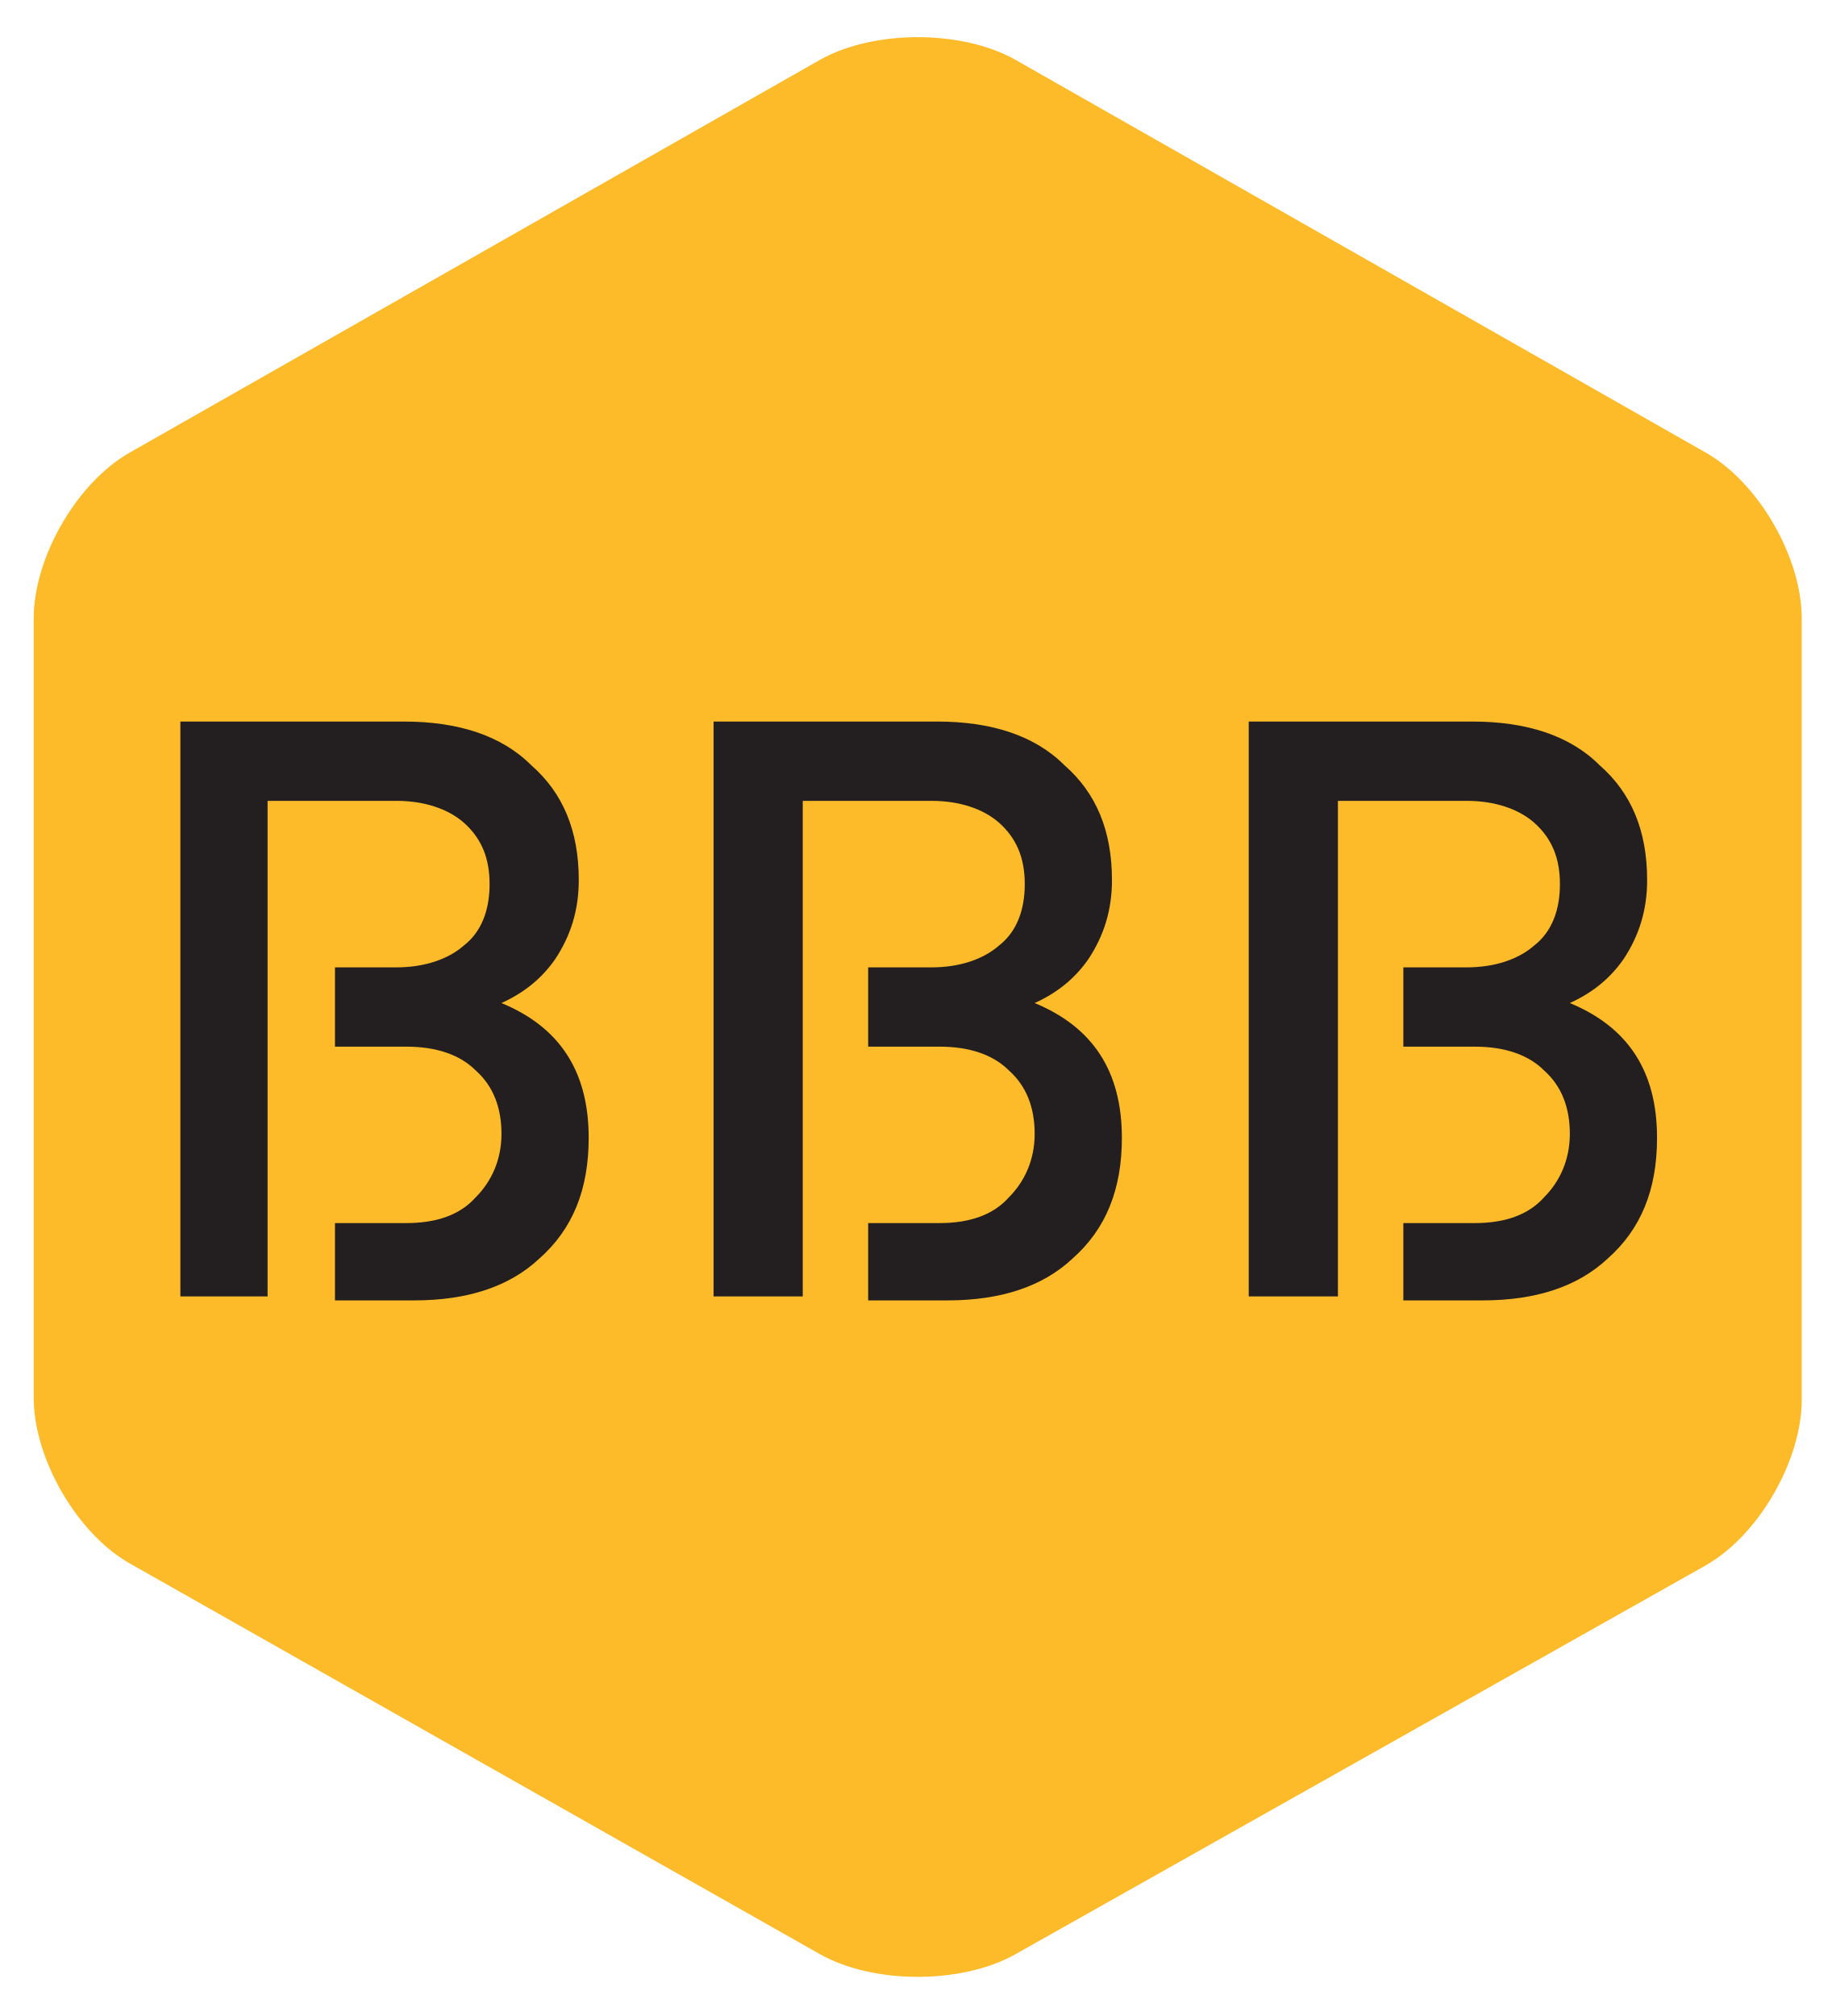
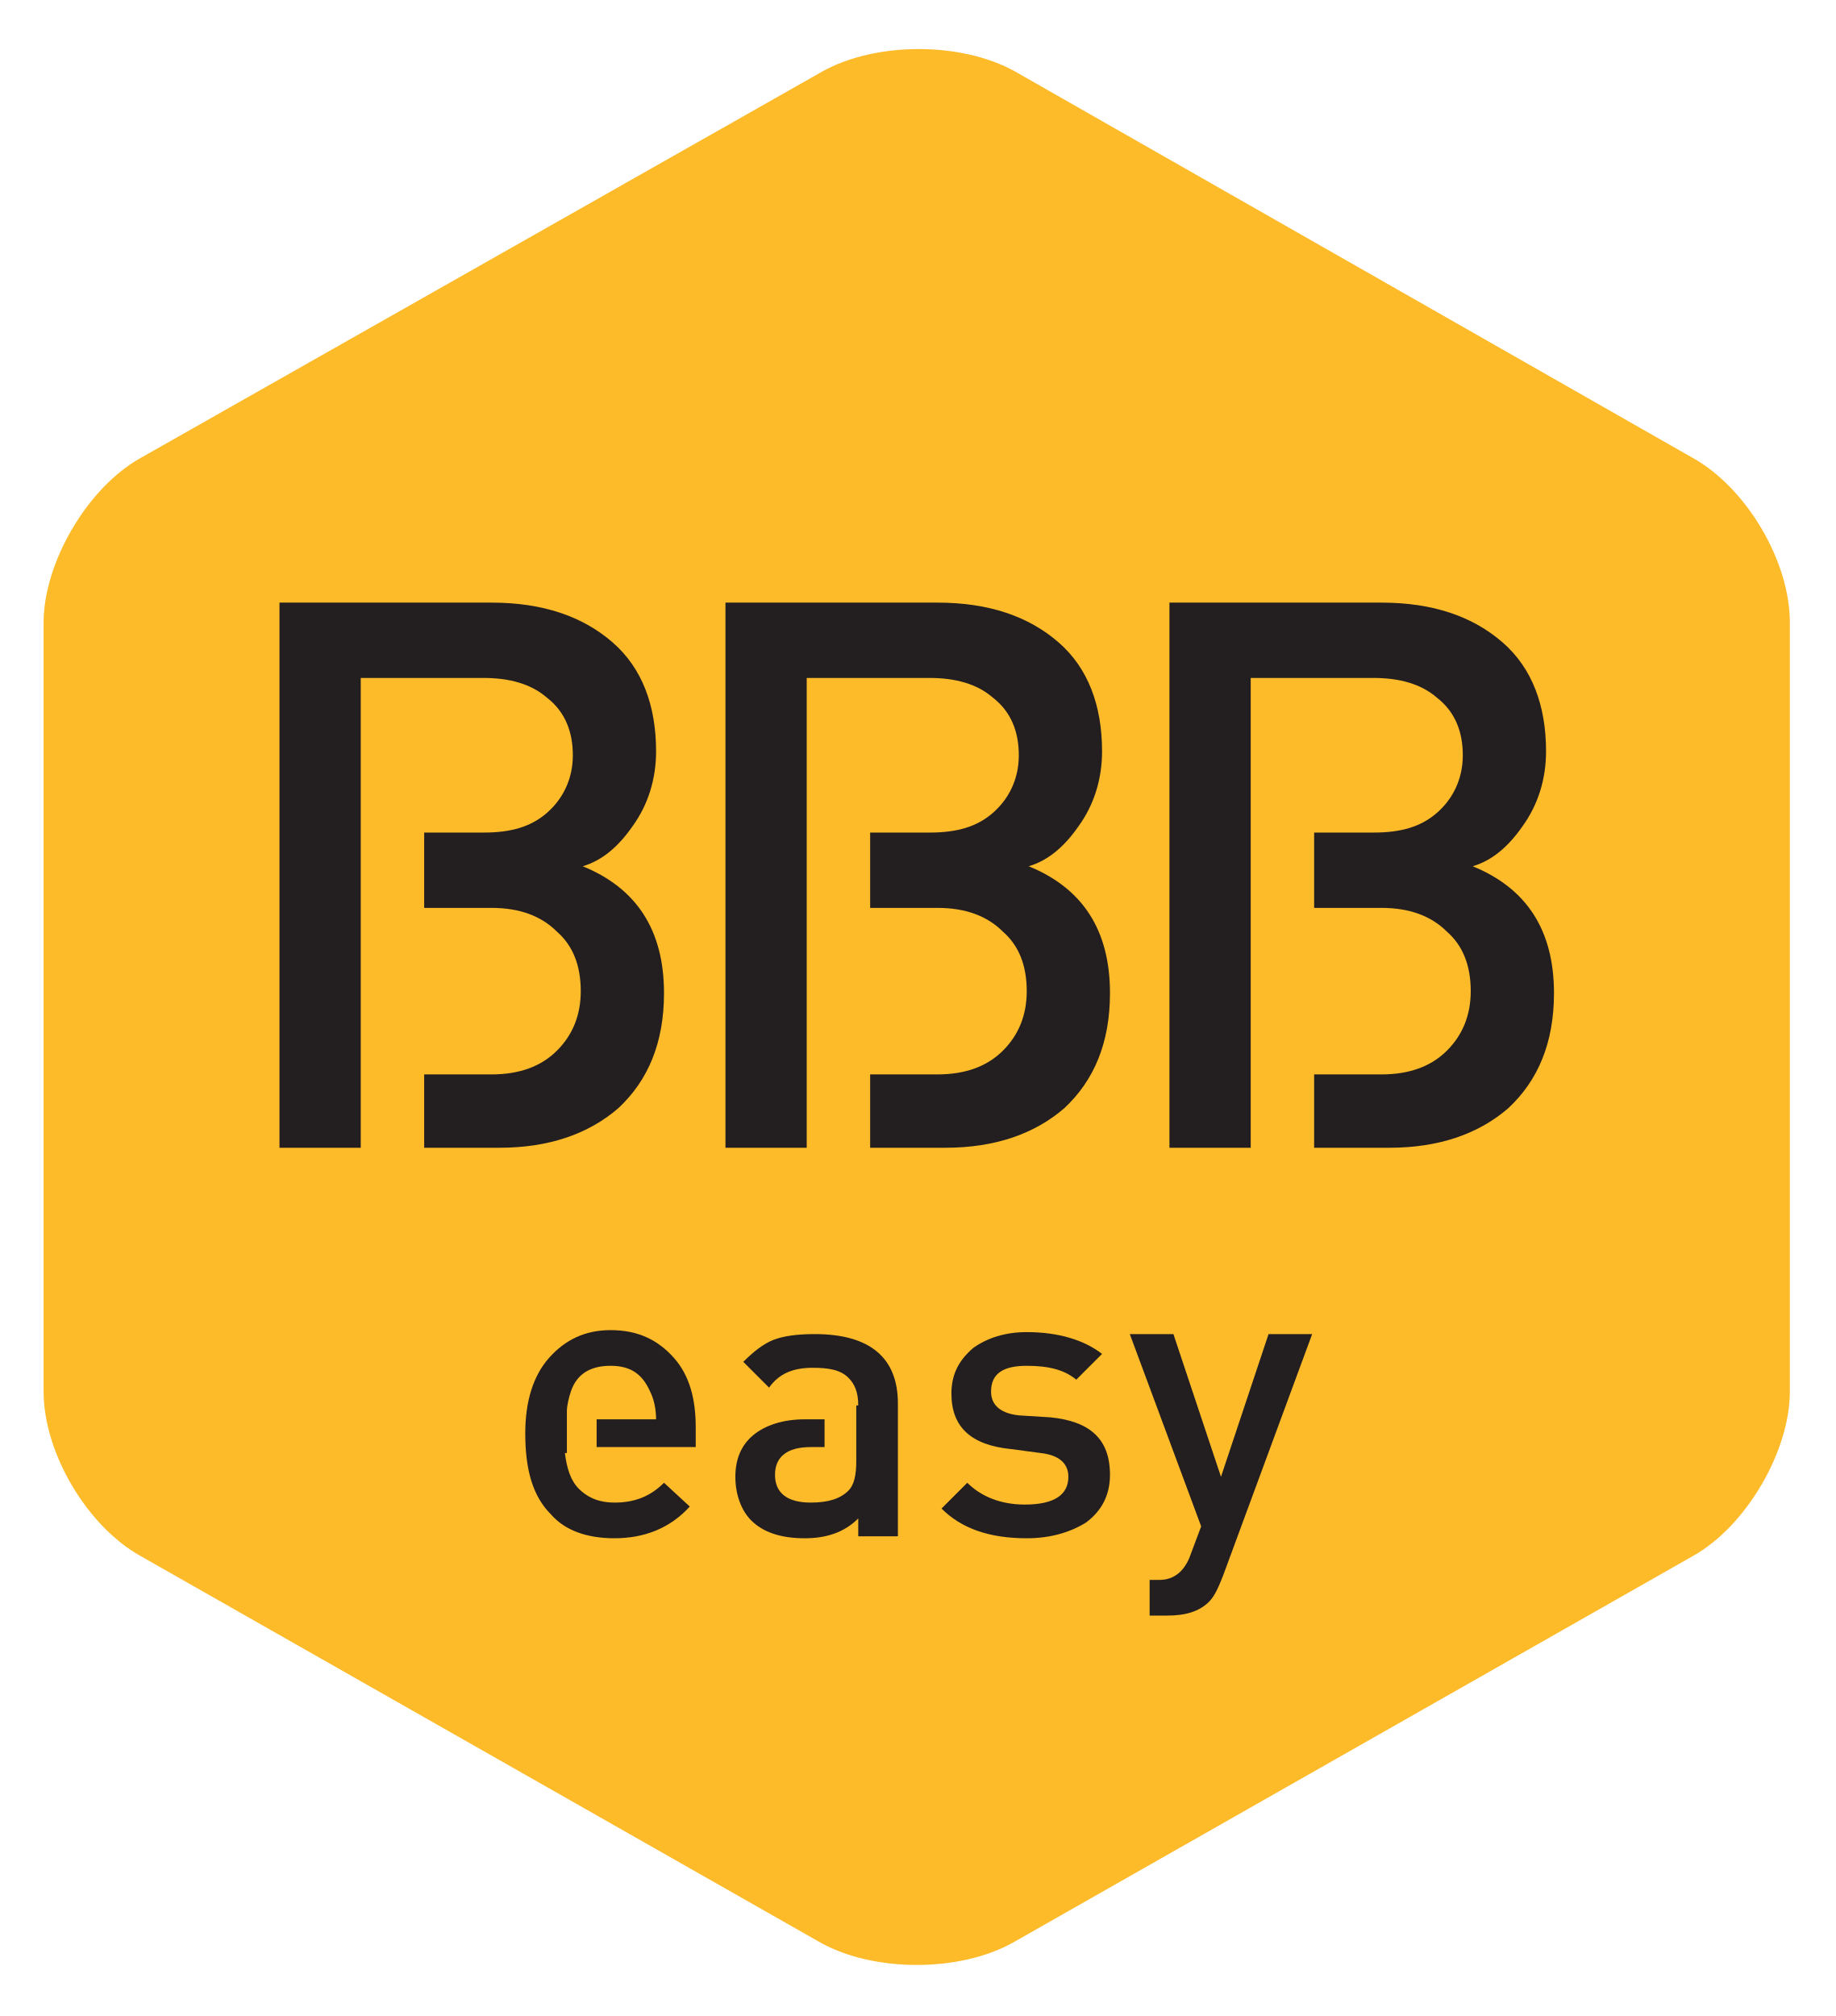
<svg xmlns="http://www.w3.org/2000/svg" version="1.1" id="svg16" x="0px" y="0px" viewBox="0 0 92.6 101.7" style="enable-background:new 0 0 92.6 101.7;" xml:space="preserve">
  <style type="text/css">
	.st0{fill:#FDBA29;}
	.st1{fill:#231F20;}
</style>
  <g>
    <g>
-       <path class="st0" d="M51.2,3c-2.7-1.5-7.1-1.5-9.8,0L6.6,22.8c-2.7,1.5-4.9,5.3-4.9,8.4v39.3c0,3.1,2.2,6.9,4.9,8.4l34.8,19.7    c2.7,1.5,7.1,1.5,9.8,0L86,79c2.7-1.5,4.9-5.3,4.9-8.4V31.2c0-3.1-2.2-6.9-4.9-8.4L51.2,3z" />
+       <path class="st0" d="M51.2,3.6c-2.7-1.5-7-1.5-9.7,0L7.1,23.1c-2.7,1.5-4.9,5.3-4.9,8.3v38.8c0,3.1,2.2,6.8,4.9,8.3l34.3,19.5    c2.7,1.5,7,1.5,9.7,0l34.3-19.5c2.7-1.5,4.9-5.3,4.9-8.3V31.4c0-3.1-2.2-6.8-4.9-8.3L51.2,3.6z" />
    </g>
    <g>
-       <path class="st1" d="M13.5,65.4H9.1v-29h11.3c2.7,0,4.9,0.7,6.4,2.2c1.6,1.4,2.4,3.3,2.4,5.8c0,1.5-0.4,2.8-1.2,4    c-0.7,1-1.6,1.7-2.7,2.2c2.9,1.2,4.4,3.4,4.4,6.8c0,2.6-0.8,4.6-2.5,6.1c-1.5,1.4-3.6,2.1-6.3,2.1h-4l0-3.9h3.6    c1.5,0,2.7-0.4,3.5-1.3c0.8-0.8,1.3-1.9,1.3-3.2c0-1.3-0.4-2.4-1.3-3.2c-0.8-0.8-2-1.2-3.5-1.2h-3.6v-4H20c1.4,0,2.6-0.4,3.4-1.1    c0.9-0.7,1.3-1.8,1.3-3.1c0-1.3-0.4-2.3-1.3-3.1c-0.8-0.7-2-1.1-3.4-1.1h-6.5V65.4z" />
-       <path class="st1" d="M40.4,65.4h-4.4v-29h11.3c2.7,0,4.9,0.7,6.4,2.2c1.6,1.4,2.4,3.3,2.4,5.8c0,1.5-0.4,2.8-1.2,4    c-0.7,1-1.6,1.7-2.7,2.2c2.9,1.2,4.4,3.4,4.4,6.8c0,2.6-0.8,4.6-2.5,6.1c-1.5,1.4-3.6,2.1-6.3,2.1h-4l0-3.9h3.6    c1.5,0,2.7-0.4,3.5-1.3c0.8-0.8,1.3-1.9,1.3-3.2c0-1.3-0.4-2.4-1.3-3.2c-0.8-0.8-2-1.2-3.5-1.2h-3.6v-4H47c1.4,0,2.6-0.4,3.4-1.1    c0.9-0.7,1.3-1.8,1.3-3.1c0-1.3-0.4-2.3-1.3-3.1c-0.8-0.7-2-1.1-3.4-1.1h-6.5V65.4z" />
-       <path class="st1" d="M67.4,65.4H63v-29h11.3c2.7,0,4.9,0.7,6.4,2.2c1.6,1.4,2.4,3.3,2.4,5.8c0,1.5-0.4,2.8-1.2,4    c-0.7,1-1.6,1.7-2.7,2.2c2.9,1.2,4.4,3.4,4.4,6.8c0,2.6-0.8,4.6-2.5,6.1c-1.5,1.4-3.6,2.1-6.3,2.1h-4l0-3.9h3.6    c1.5,0,2.7-0.4,3.5-1.3c0.8-0.8,1.3-1.9,1.3-3.2c0-1.3-0.4-2.4-1.3-3.2c-0.8-0.8-2-1.2-3.5-1.2h-3.6v-4h3.2c1.4,0,2.6-0.4,3.4-1.1    c0.9-0.7,1.3-1.8,1.3-3.1c0-1.3-0.4-2.3-1.3-3.1c-0.8-0.7-2-1.1-3.4-1.1h-6.5V65.4z" />
+       <path class="st1" d="M18.3,57.9h-4.2V30.4h10.7c2.6,0,4.6,0.7,6.1,2c1.5,1.3,2.2,3.2,2.2,5.5c0,1.4-0.4,2.7-1.2,3.8    c-0.7,1-1.5,1.7-2.5,2c2.7,1.1,4.1,3.2,4.1,6.4c0,2.5-0.8,4.4-2.3,5.8c-1.5,1.3-3.5,2-6,2h-3.8l0-3.7h3.4c1.4,0,2.5-0.4,3.3-1.2    c0.8-0.8,1.2-1.8,1.2-3c0-1.3-0.4-2.3-1.2-3c-0.8-0.8-1.9-1.2-3.3-1.2h-3.4V42h3c1.4,0,2.4-0.3,3.2-1c0.8-0.7,1.3-1.7,1.3-2.9    c0-1.2-0.4-2.2-1.3-2.9c-0.8-0.7-1.9-1-3.2-1h-6.2V57.9z" />
+       <path class="st1" d="M40.8,57.9h-4.2V30.4h10.7c2.6,0,4.6,0.7,6.1,2c1.5,1.3,2.2,3.2,2.2,5.5c0,1.4-0.4,2.7-1.2,3.8    c-0.7,1-1.5,1.7-2.5,2c2.7,1.1,4.1,3.2,4.1,6.4c0,2.5-0.8,4.4-2.3,5.8c-1.5,1.3-3.5,2-6,2h-3.8l0-3.7h3.4c1.4,0,2.5-0.4,3.3-1.2    c0.8-0.8,1.2-1.8,1.2-3c0-1.3-0.4-2.3-1.2-3c-0.8-0.8-1.9-1.2-3.3-1.2h-3.4V42h3c1.4,0,2.4-0.3,3.2-1c0.8-0.7,1.3-1.7,1.3-2.9    c0-1.2-0.4-2.2-1.3-2.9c-0.8-0.7-1.9-1-3.2-1h-6.2V57.9z" />
+       <path class="st1" d="M63.2,57.9H59V30.4h10.7c2.6,0,4.6,0.7,6.1,2c1.5,1.3,2.2,3.2,2.2,5.5c0,1.4-0.4,2.7-1.2,3.8    c-0.7,1-1.5,1.7-2.5,2c2.7,1.1,4.1,3.2,4.1,6.4c0,2.5-0.8,4.4-2.3,5.8c-1.5,1.3-3.5,2-6,2h-3.8l0-3.7h3.4c1.4,0,2.5-0.4,3.3-1.2    c0.8-0.8,1.2-1.8,1.2-3c0-1.3-0.4-2.3-1.2-3c-0.8-0.8-1.9-1.2-3.3-1.2h-3.4V42h3c1.4,0,2.4-0.3,3.2-1c0.8-0.7,1.3-1.7,1.3-2.9    c0-1.2-0.4-2.2-1.3-2.9c-0.8-0.7-1.9-1-3.2-1h-6.2V57.9z" />
+     </g>
+     <g>
+       <path class="st1" d="M28.5,73.3c0.1,0.8,0.3,1.4,0.7,1.8c0.5,0.5,1.1,0.7,1.8,0.7c1,0,1.8-0.3,2.5-1l1.3,1.2    c-1,1.1-2.3,1.6-3.8,1.6c-1.4,0-2.5-0.4-3.2-1.2c-0.9-0.9-1.3-2.2-1.3-4.1c0-1.6,0.4-2.9,1.2-3.8c0.8-0.9,1.8-1.4,3.1-1.4    c1.4,0,2.4,0.5,3.2,1.4c0.8,0.9,1.1,2.1,1.1,3.5V73h-5v-1.4h3c0-0.5-0.1-1-0.3-1.4c-0.4-0.9-1-1.3-2-1.3c-1,0-1.7,0.4-2,1.3    c-0.1,0.3-0.2,0.7-0.2,1V73.3z" />
+       <path class="st1" d="M43.3,70.9c0-0.7-0.2-1.1-0.5-1.4C42.4,69.1,41.8,69,41,69c-1,0-1.7,0.3-2.2,1l-1.3-1.3    c0.5-0.5,1-0.9,1.5-1.1c0.5-0.2,1.2-0.3,2.1-0.3c2.8,0,4.2,1.2,4.2,3.5v6.7h-2v-0.9c-0.7,0.7-1.6,1-2.7,1c-1.2,0-2.1-0.3-2.7-0.9    c-0.5-0.5-0.8-1.3-0.8-2.2c0-0.9,0.3-1.6,0.9-2.1c0.6-0.5,1.5-0.8,2.6-0.8h1V73h-0.7c-1.2,0-1.8,0.5-1.8,1.4s0.6,1.4,1.8,1.4    c0.9,0,1.5-0.2,1.9-0.6c0.3-0.3,0.4-0.8,0.4-1.5V70.9z" />
+       <path class="st1" d="M54.8,76.8c-0.8,0.5-1.8,0.8-3,0.8c-1.9,0-3.3-0.5-4.3-1.5l1.3-1.3c0.7,0.7,1.7,1.1,2.9,1.1    c1.5,0,2.2-0.5,2.2-1.4c0-0.7-0.5-1.1-1.4-1.2L51,73.1c-2-0.2-3-1.1-3-2.8c0-1,0.4-1.7,1.1-2.3c0.7-0.5,1.6-0.8,2.7-0.8    c1.6,0,2.9,0.4,3.8,1.1l-1.3,1.3c-0.6-0.5-1.4-0.7-2.5-0.7c-1.2,0-1.8,0.4-1.8,1.3c0,0.7,0.5,1.1,1.4,1.2l1.6,0.1    c2,0.2,3,1.1,3,2.9C56,75.4,55.6,76.2,54.8,76.8z" />
+       <path class="st1" d="M61.7,79.5c-0.2,0.5-0.4,1-0.7,1.3c-0.5,0.5-1.2,0.7-2.1,0.7H58v-1.8h0.5c0.7,0,1.2-0.4,1.5-1.1l0.6-1.6    L57,67.3h2.2l2.4,7.2l2.4-7.2h2.2L61.7,79.5z" />
    </g>
  </g>
</svg>
